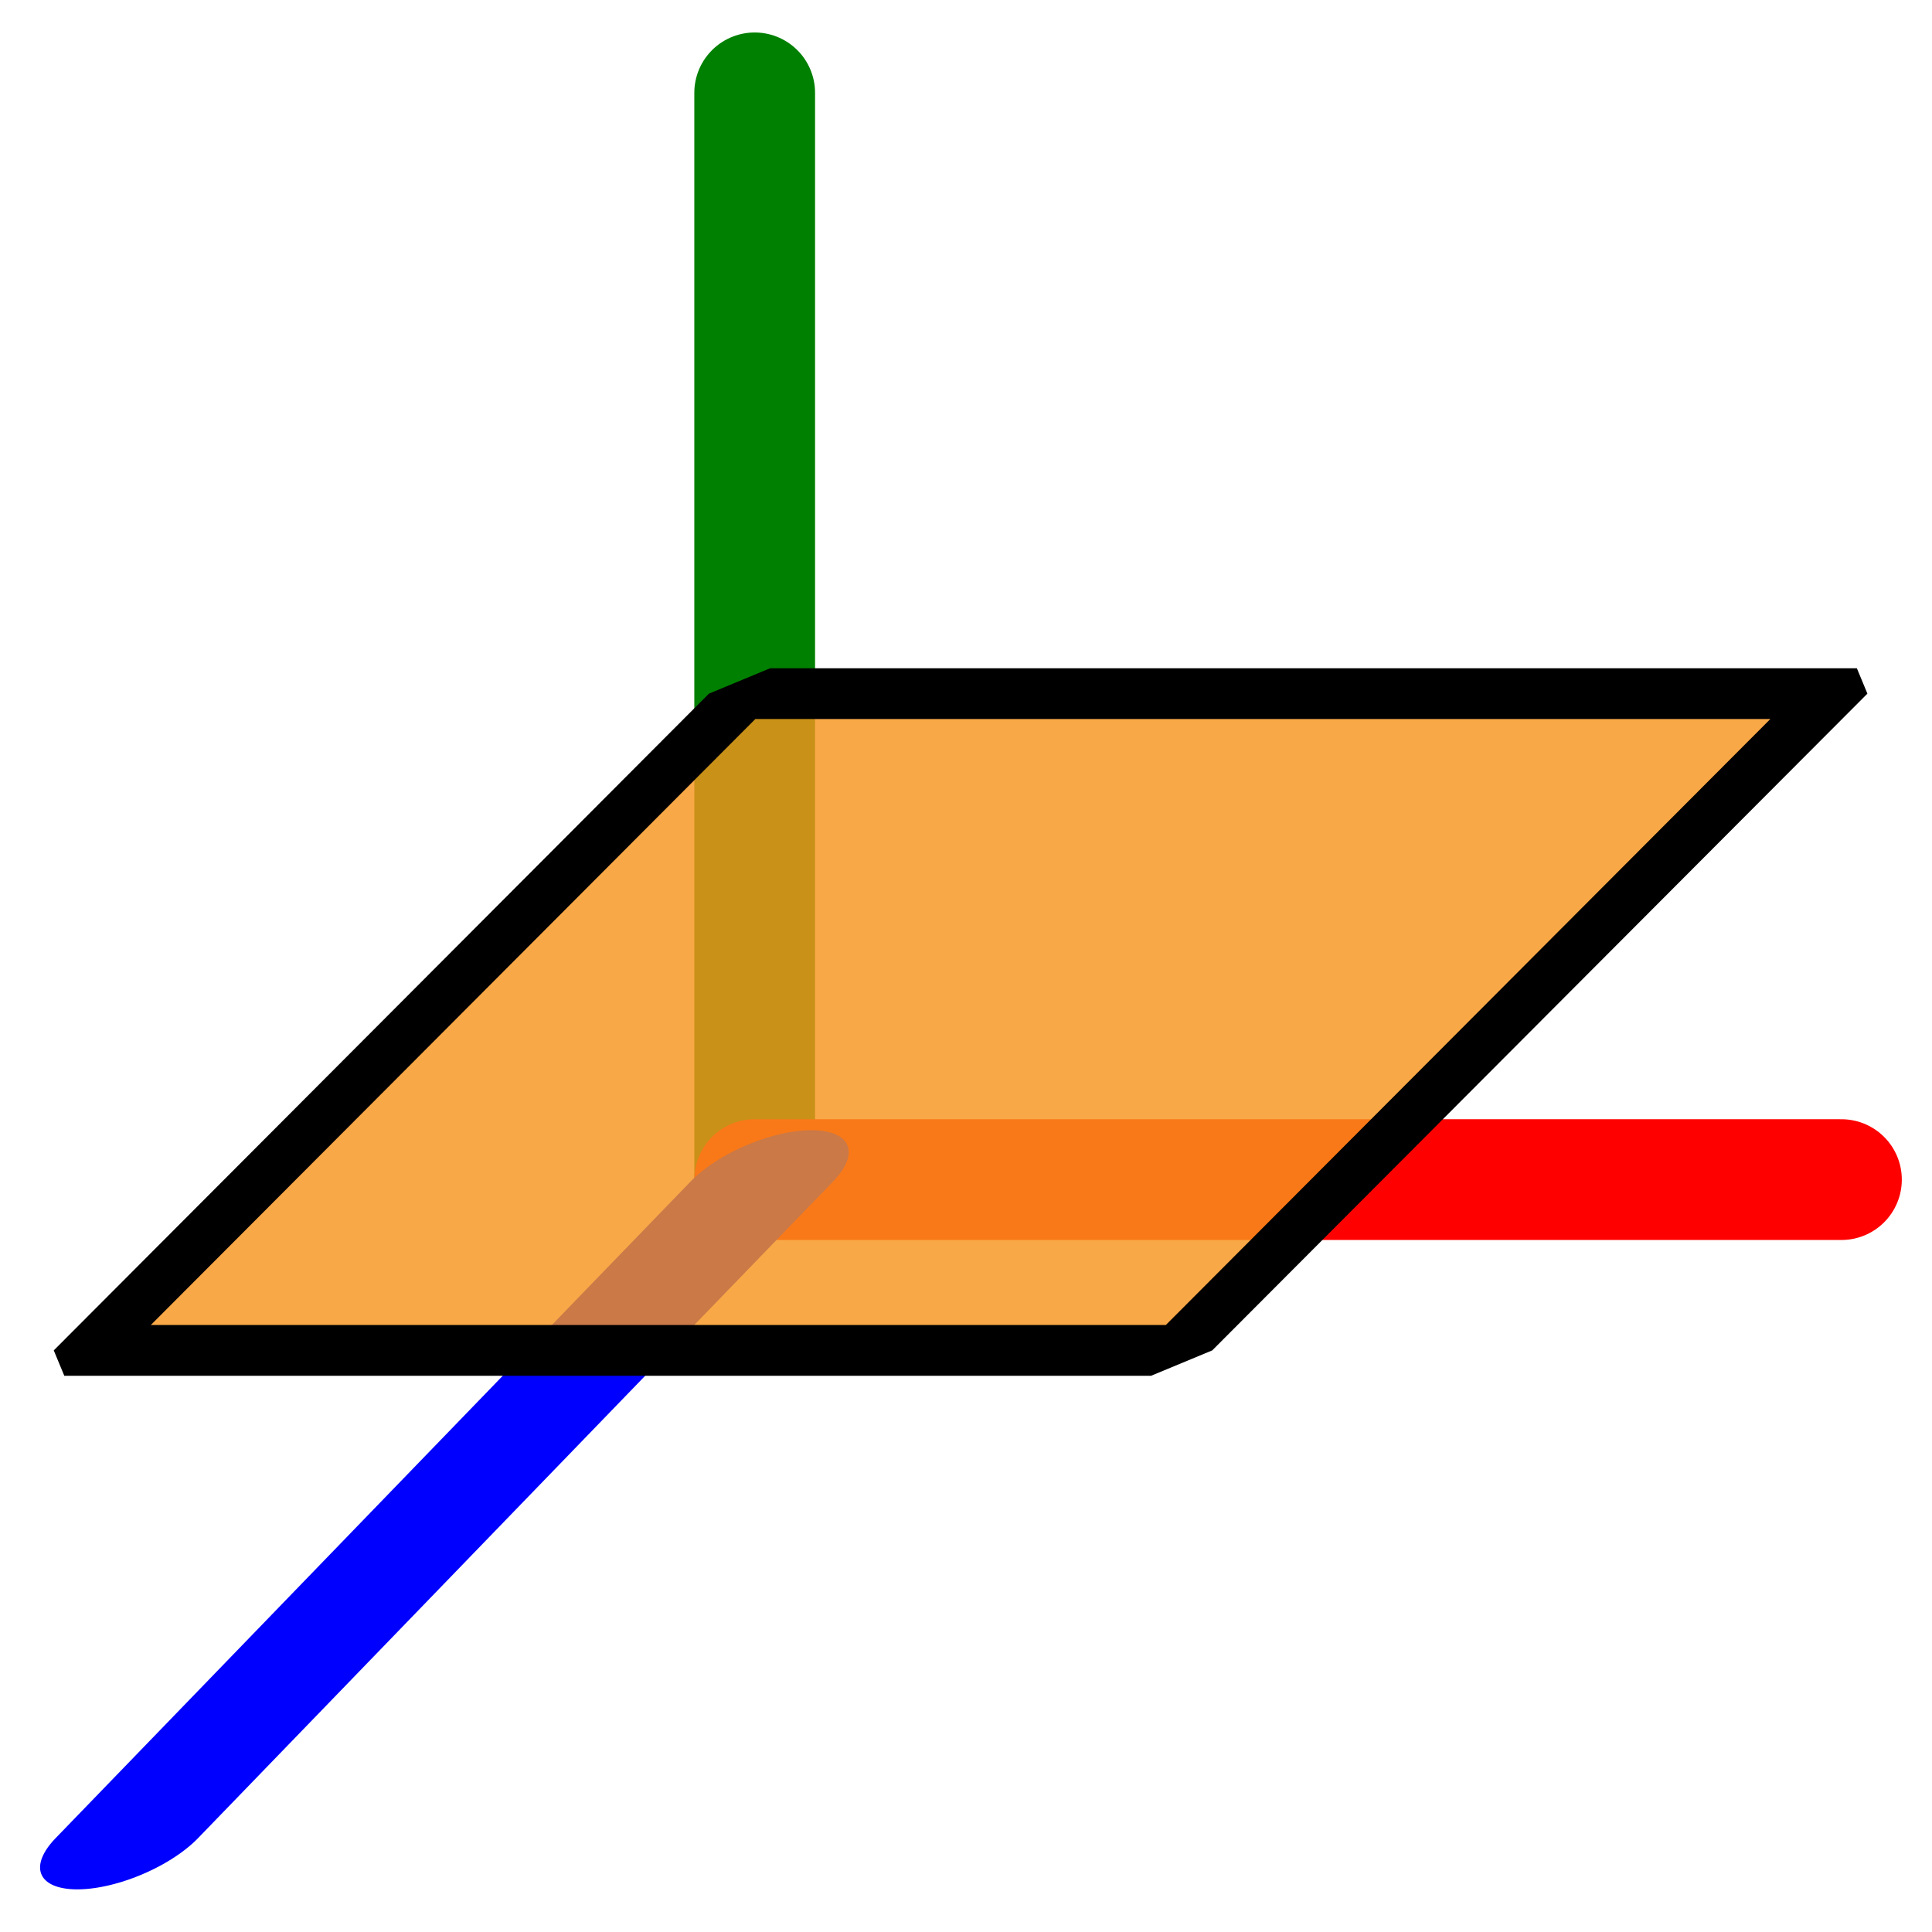
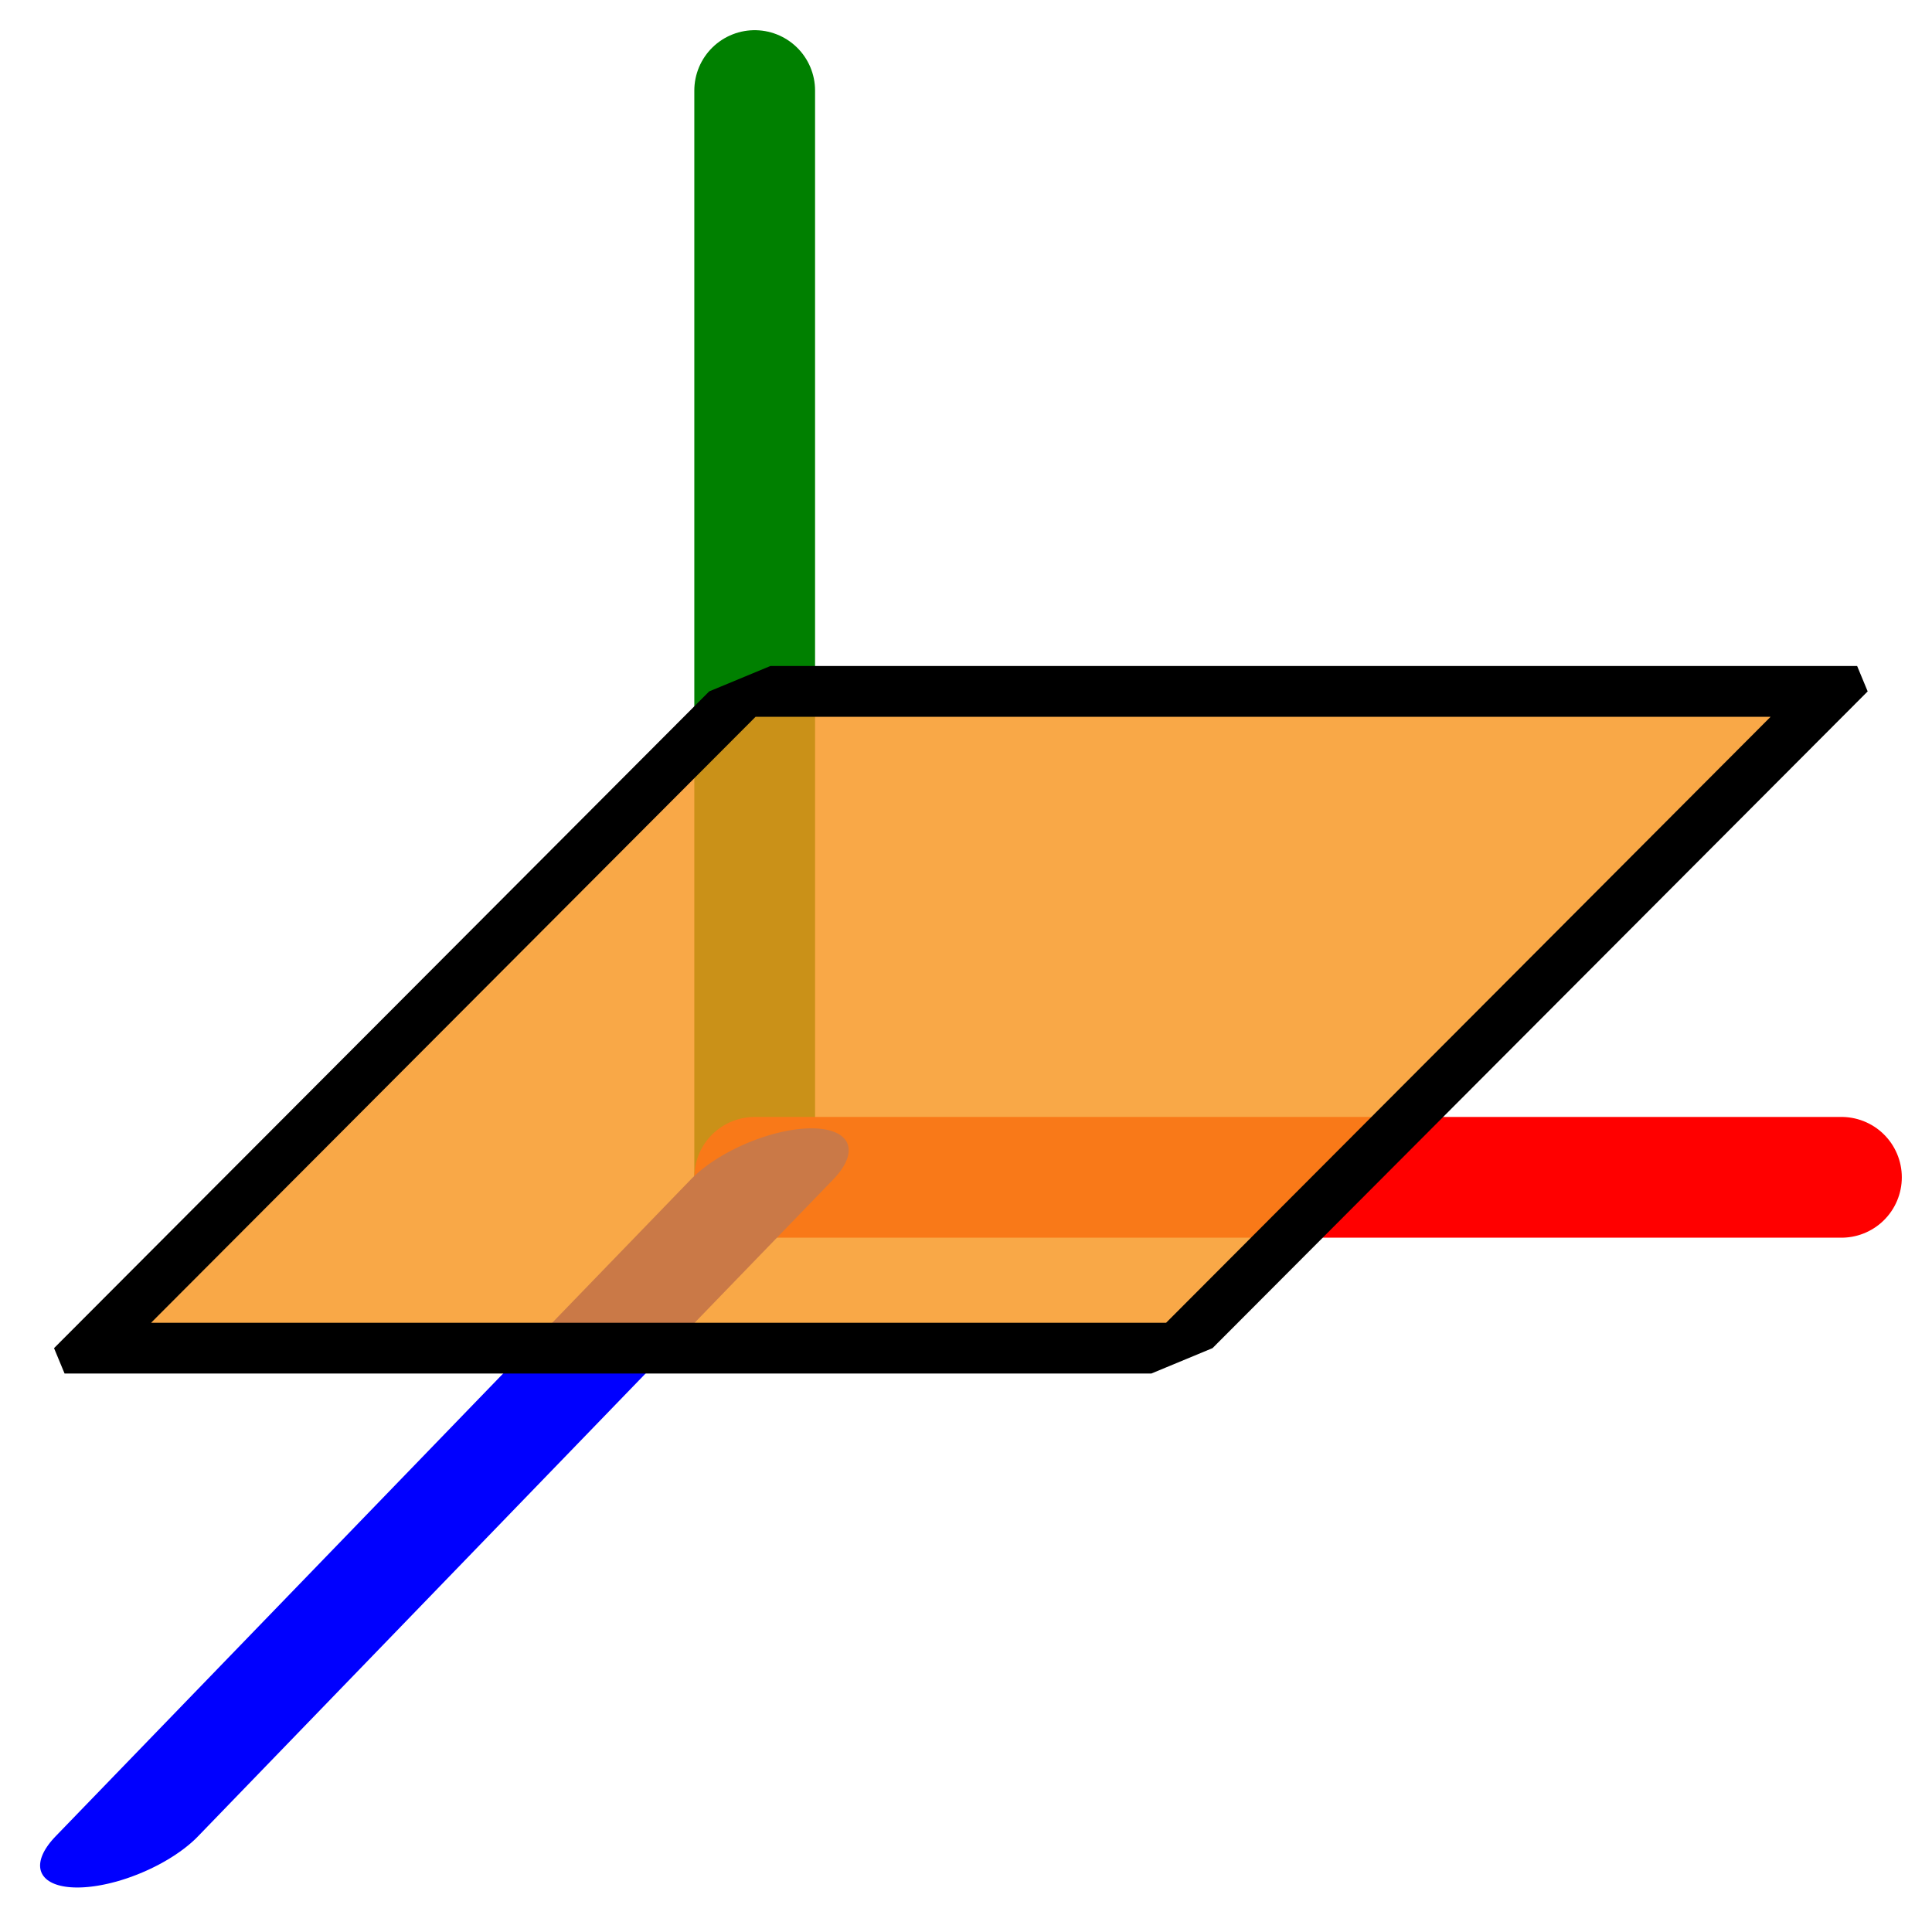
- <svg xmlns="http://www.w3.org/2000/svg" height="32" width="32" version="1.1">
-   <g stroke="#000" stroke-dasharray="none" transform="translate(0,-1020.362)" stroke-dashoffset="0">
-     <path d="m12.5,1039.9,0-18" stroke="#008000" stroke-linecap="round" stroke-miterlimit="2" stroke-dasharray="none" stroke-width="2" fill="none" />
-     <path d="m30.5,1039.9-18,0" stroke="#F00" stroke-linecap="round" stroke-miterlimit="2" stroke-dasharray="none" stroke-width="2" fill="none" />
-     <path stroke-linejoin="miter" d="m1018.3,1461.8,0-15.133" transform="matrix(1,0,-0.6951702,0.7188452,0,0)" stroke="#00F" stroke-linecap="round" stroke-miterlimit="0" stroke-dasharray="none" stroke-width="2.359" fill="none" />
-     <rect stroke-linejoin="miter" fill-opacity="0.816" transform="matrix(1,0,-0.7062531,0.7079595,0,0)" height="15.365" width="18" stroke-linecap="square" stroke-miterlimit="0" y="1457.5" x="1041.7" stroke-width="1.188" fill="#f7941e" />
+ <svg xmlns="http://www.w3.org/2000/svg" version="1.1" viewBox="0 0 32 32">
+   <g transform="translate(0 -1020.4)" stroke="#000">
+     <path d="m12.5 1039.9v-18" fill="none" stroke="#008000" stroke-linecap="round" stroke-miterlimit="2" stroke-width="2" />
+     <path d="m30.5 1039.9h-18" fill="none" stroke="#F00" stroke-linecap="round" stroke-miterlimit="2" stroke-width="2" />
+     <path transform="matrix(1 0 -.69517 .71885 0 0)" d="m1018.3 1461.8v-15.133" fill="none" stroke="#00F" stroke-linecap="round" stroke-miterlimit="0" stroke-width="2.359" />
+     <rect transform="matrix(1 0 -.70625 .70796 0 0)" x="1041.7" y="1457.5" width="18" height="15.365" fill="#f7941e" fill-opacity=".816" stroke-linecap="square" stroke-miterlimit="0" stroke-width="1.188" />
  </g>
</svg>
